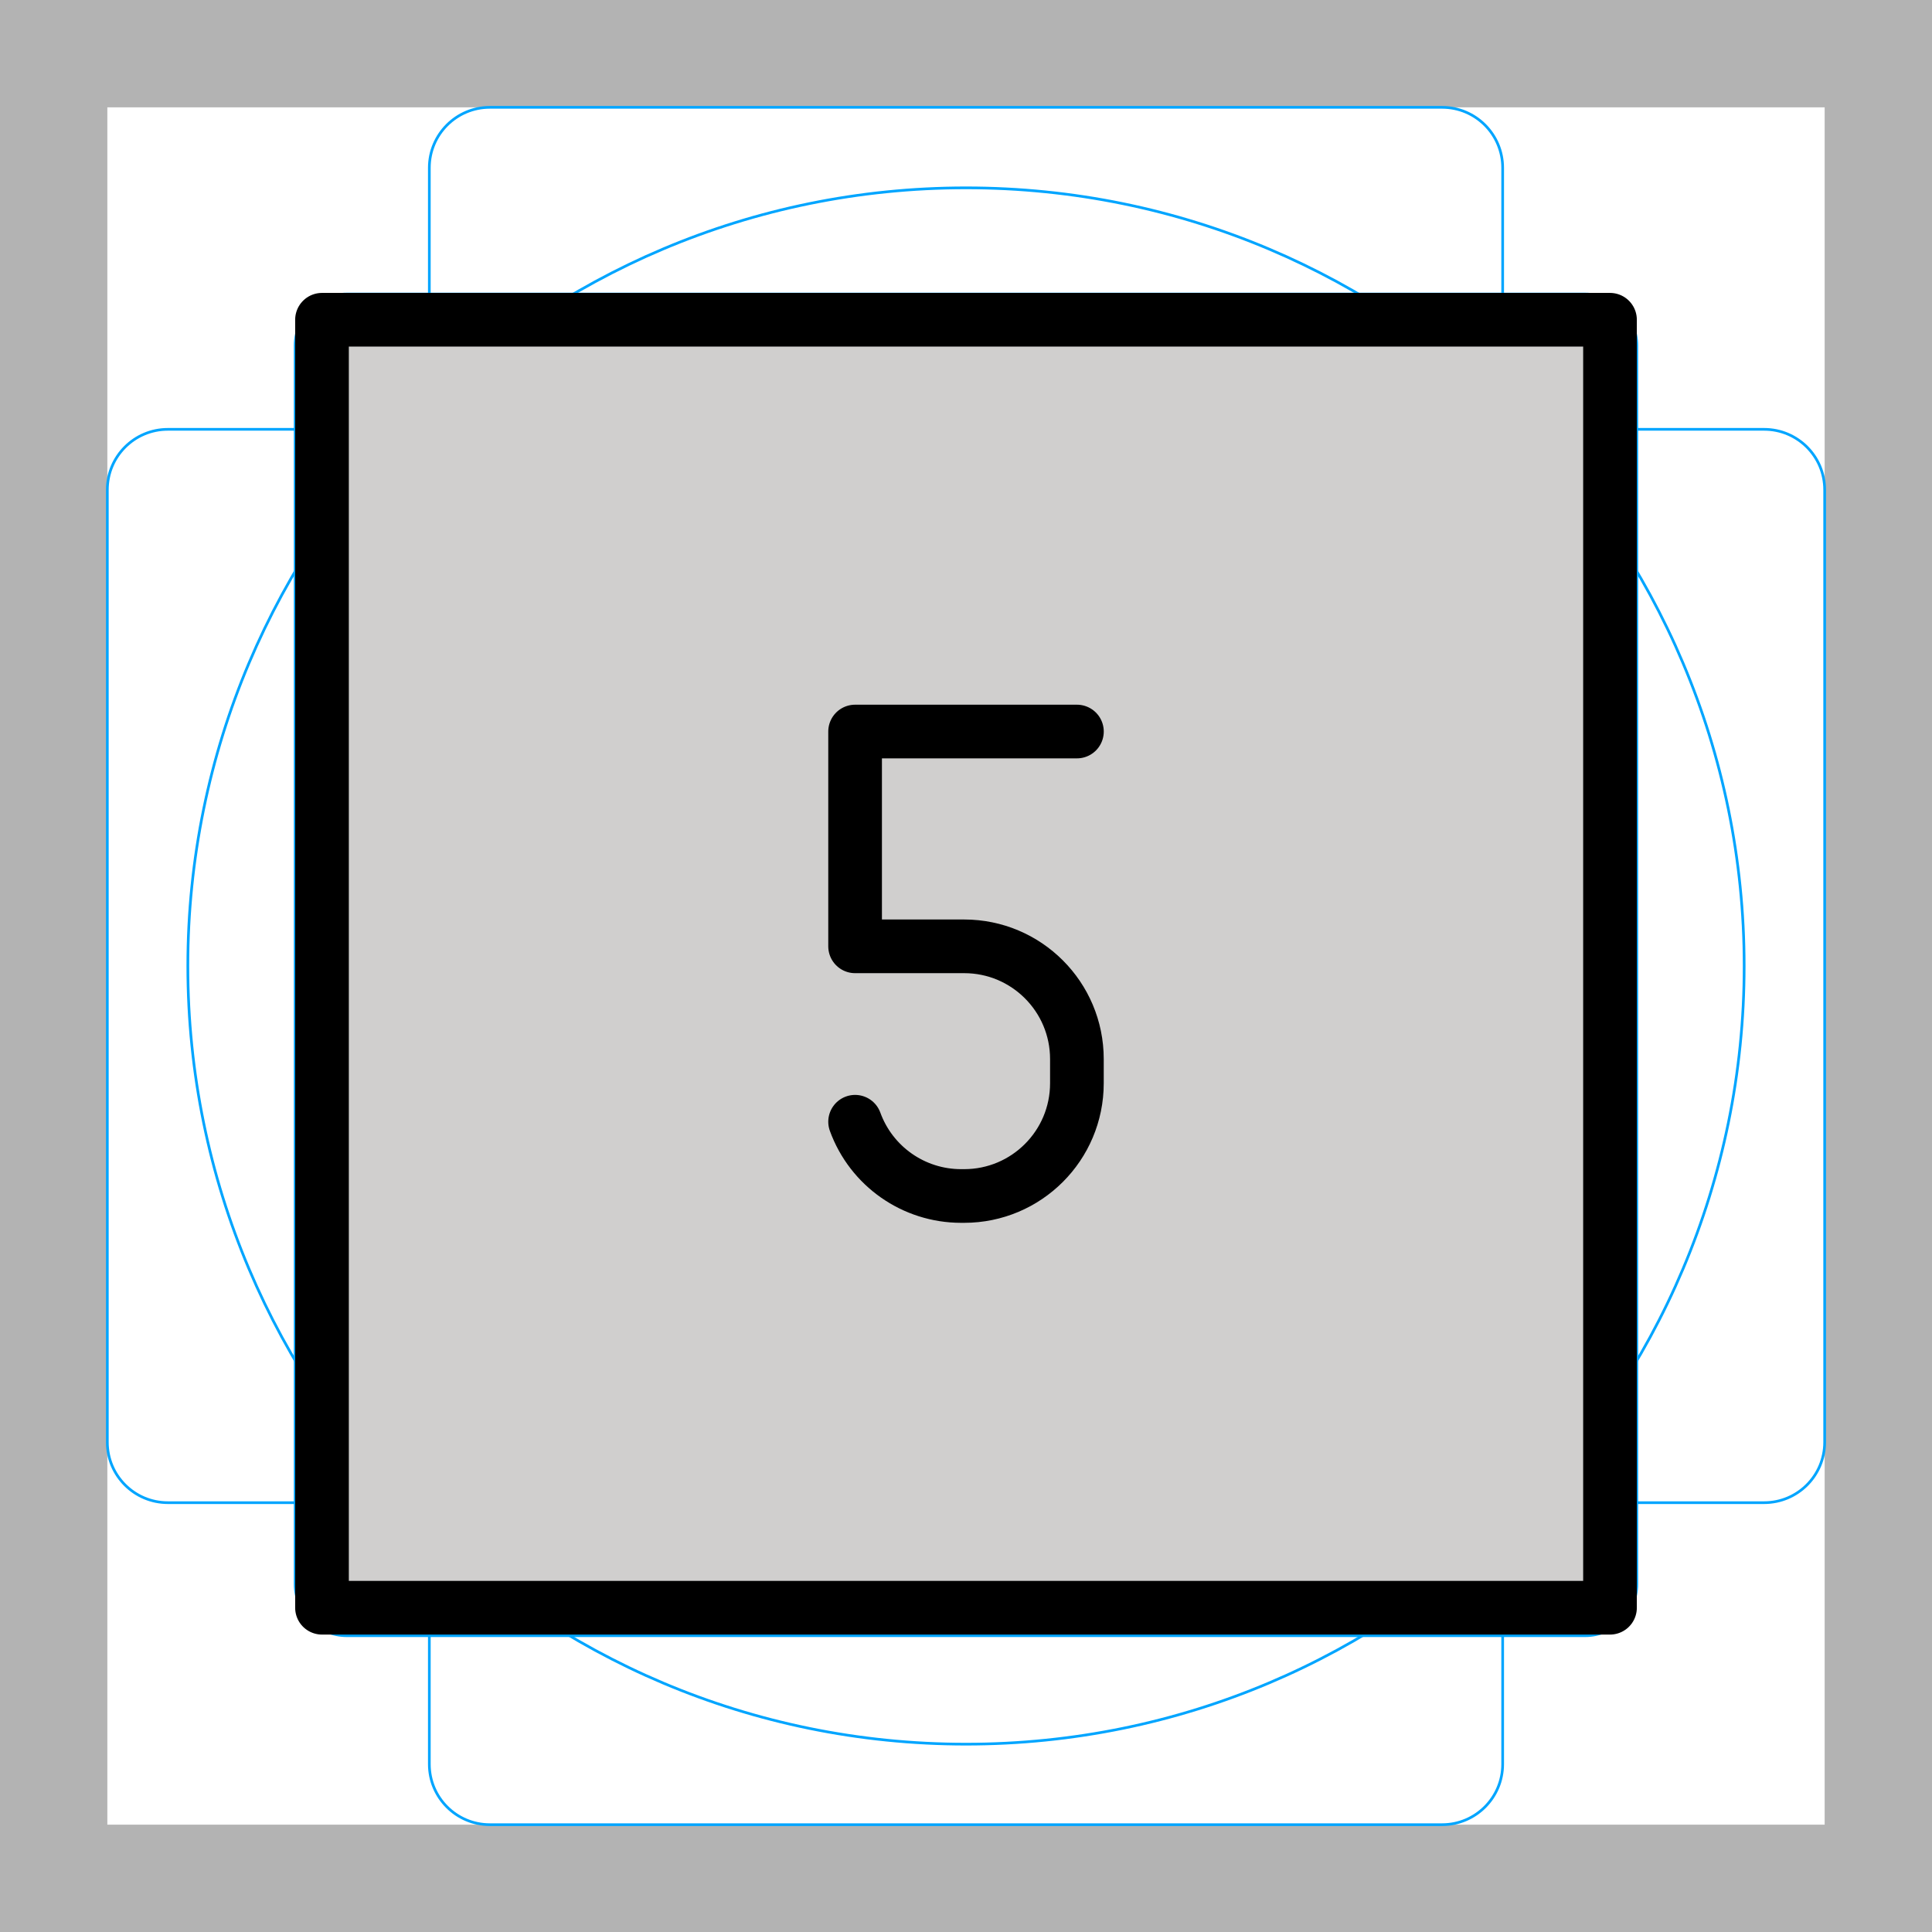
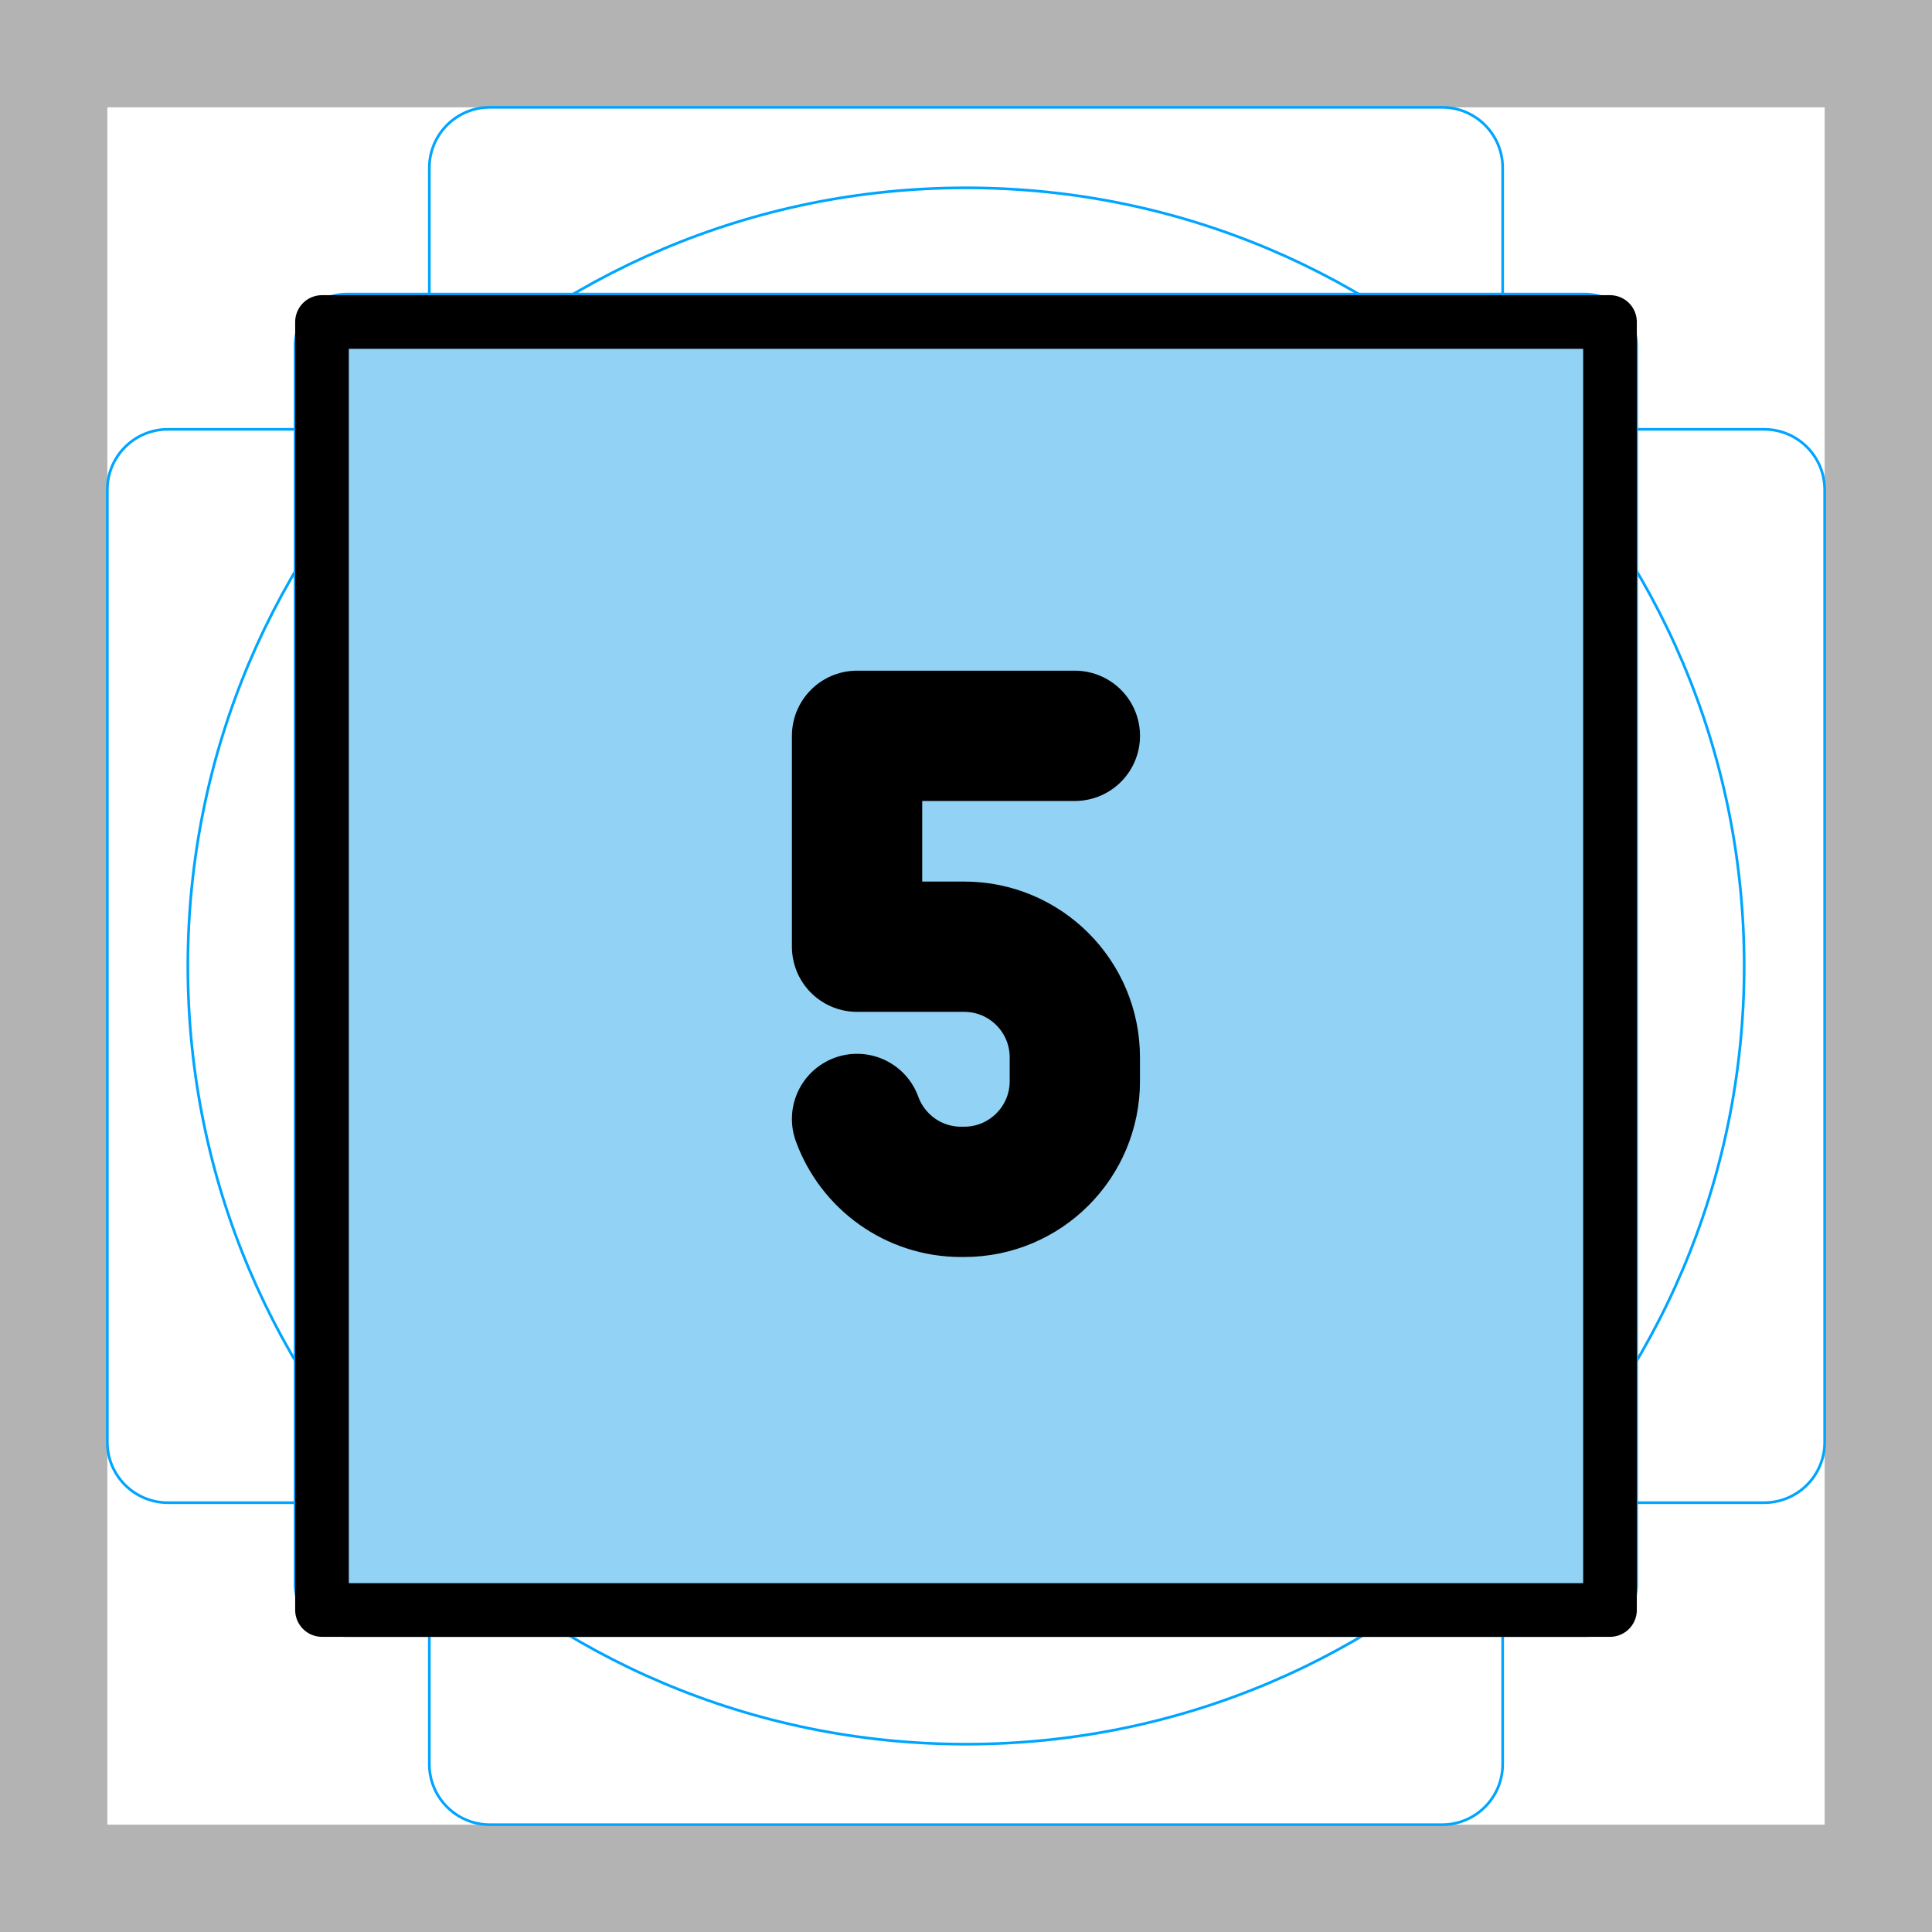
- <svg xmlns="http://www.w3.org/2000/svg" id="emoji" viewBox="0 0 72 72">
+ <svg xmlns="http://www.w3.org/2000/svg" id="emoji" version="1.1" viewBox="0 0 72 72">
  <g id="grid">
-     <path fill="#b3b3b3" d="M68,4V68H4V4H68m4-4H0V72H72V0Z" />
-     <path fill="none" stroke="#00a5ff" stroke-miterlimit="10" stroke-width="0.1" d="M12.923,10.958H59.077A1.923,1.923,0,0,1,61,12.881V59.035a1.923,1.923,0,0,1-1.923,1.923H12.923A1.923,1.923,0,0,1,11,59.035V12.881A1.923,1.923,0,0,1,12.923,10.958Z" />
-     <rect x="16" y="4" rx="2.254" ry="2.254" width="40" height="64" fill="none" stroke="#00a5ff" stroke-miterlimit="10" stroke-width="0.1" />
-     <rect x="16" y="4" rx="2.254" ry="2.254" width="40" height="64" transform="translate(72) rotate(90)" fill="none" stroke="#00a5ff" stroke-miterlimit="10" stroke-width="0.1" />
-     <circle cx="36" cy="36" r="29" fill="none" stroke="#00a5ff" stroke-miterlimit="10" stroke-width="0.1" />
+     <path d="m68 4v64h-64v-64h64m4-4h-72v72h72z" fill="#b3b3b3" />
+     <path d="m12.92 10.96h46.15a1.923 1.923 0 0 1 1.923 1.923v46.15a1.923 1.923 0 0 1-1.923 1.923h-46.15a1.923 1.923 0 0 1-1.923-1.923v-46.15a1.923 1.923 0 0 1 1.923-1.923z" fill="none" stroke="#00a5ff" stroke-miterlimit="10" stroke-width=".1" />
+     <rect x="16" y="4" width="40" height="64" rx="2.254" ry="2.254" fill="none" stroke="#00a5ff" stroke-miterlimit="10" stroke-width=".1" />
+     <rect transform="rotate(90,36,36)" x="16" y="4" width="40" height="64" rx="2.254" ry="2.254" fill="none" stroke="#00a5ff" stroke-miterlimit="10" stroke-width=".1" />
+     <circle cx="36" cy="36" r="29" fill="none" stroke="#00a5ff" stroke-miterlimit="10" stroke-width=".1" />
  </g>
  <g id="color">
-     <rect x="11.75" y="12.166" width="48" height="47.834" fill="#d0cfce" />
+     <rect x="12" y="12" width="48" height="47.83" fill="#92d3f5" />
+     <path d="m31.94 41.7c0.575 1.585 2.095 2.717 3.877 2.717h0.114c2.28 0 4.125-1.848 4.125-4.125v-0.884c0-2.28-1.845-4.127-4.125-4.127h-3.991v-7.859h8.117" clip-rule="evenodd" fill="none" stroke="#000" stroke-linecap="round" stroke-linejoin="round" stroke-miterlimit="10" stroke-width="4.856px" />
  </g>
  <g id="line">
-     <rect x="12" y="11.916" width="48" height="48" fill="none" stroke="#000" stroke-linecap="round" stroke-linejoin="round" stroke-width="2" />
-     <path fill="none" stroke="#000" stroke-linecap="round" stroke-linejoin="round" stroke-width="2" d="M31.867,41.804a4.203,4.203,0,0,0,3.95,2.767h.115a4.201,4.201,0,0,0,4.201-4.201V39.468a4.201,4.201,0,0,0-4.201-4.201H31.867V27.262h8.267" />
+     <rect x="12" y="12" width="48" height="48" fill="none" stroke="#000" stroke-linecap="round" stroke-linejoin="round" stroke-width="2" />
  </g>
</svg>
